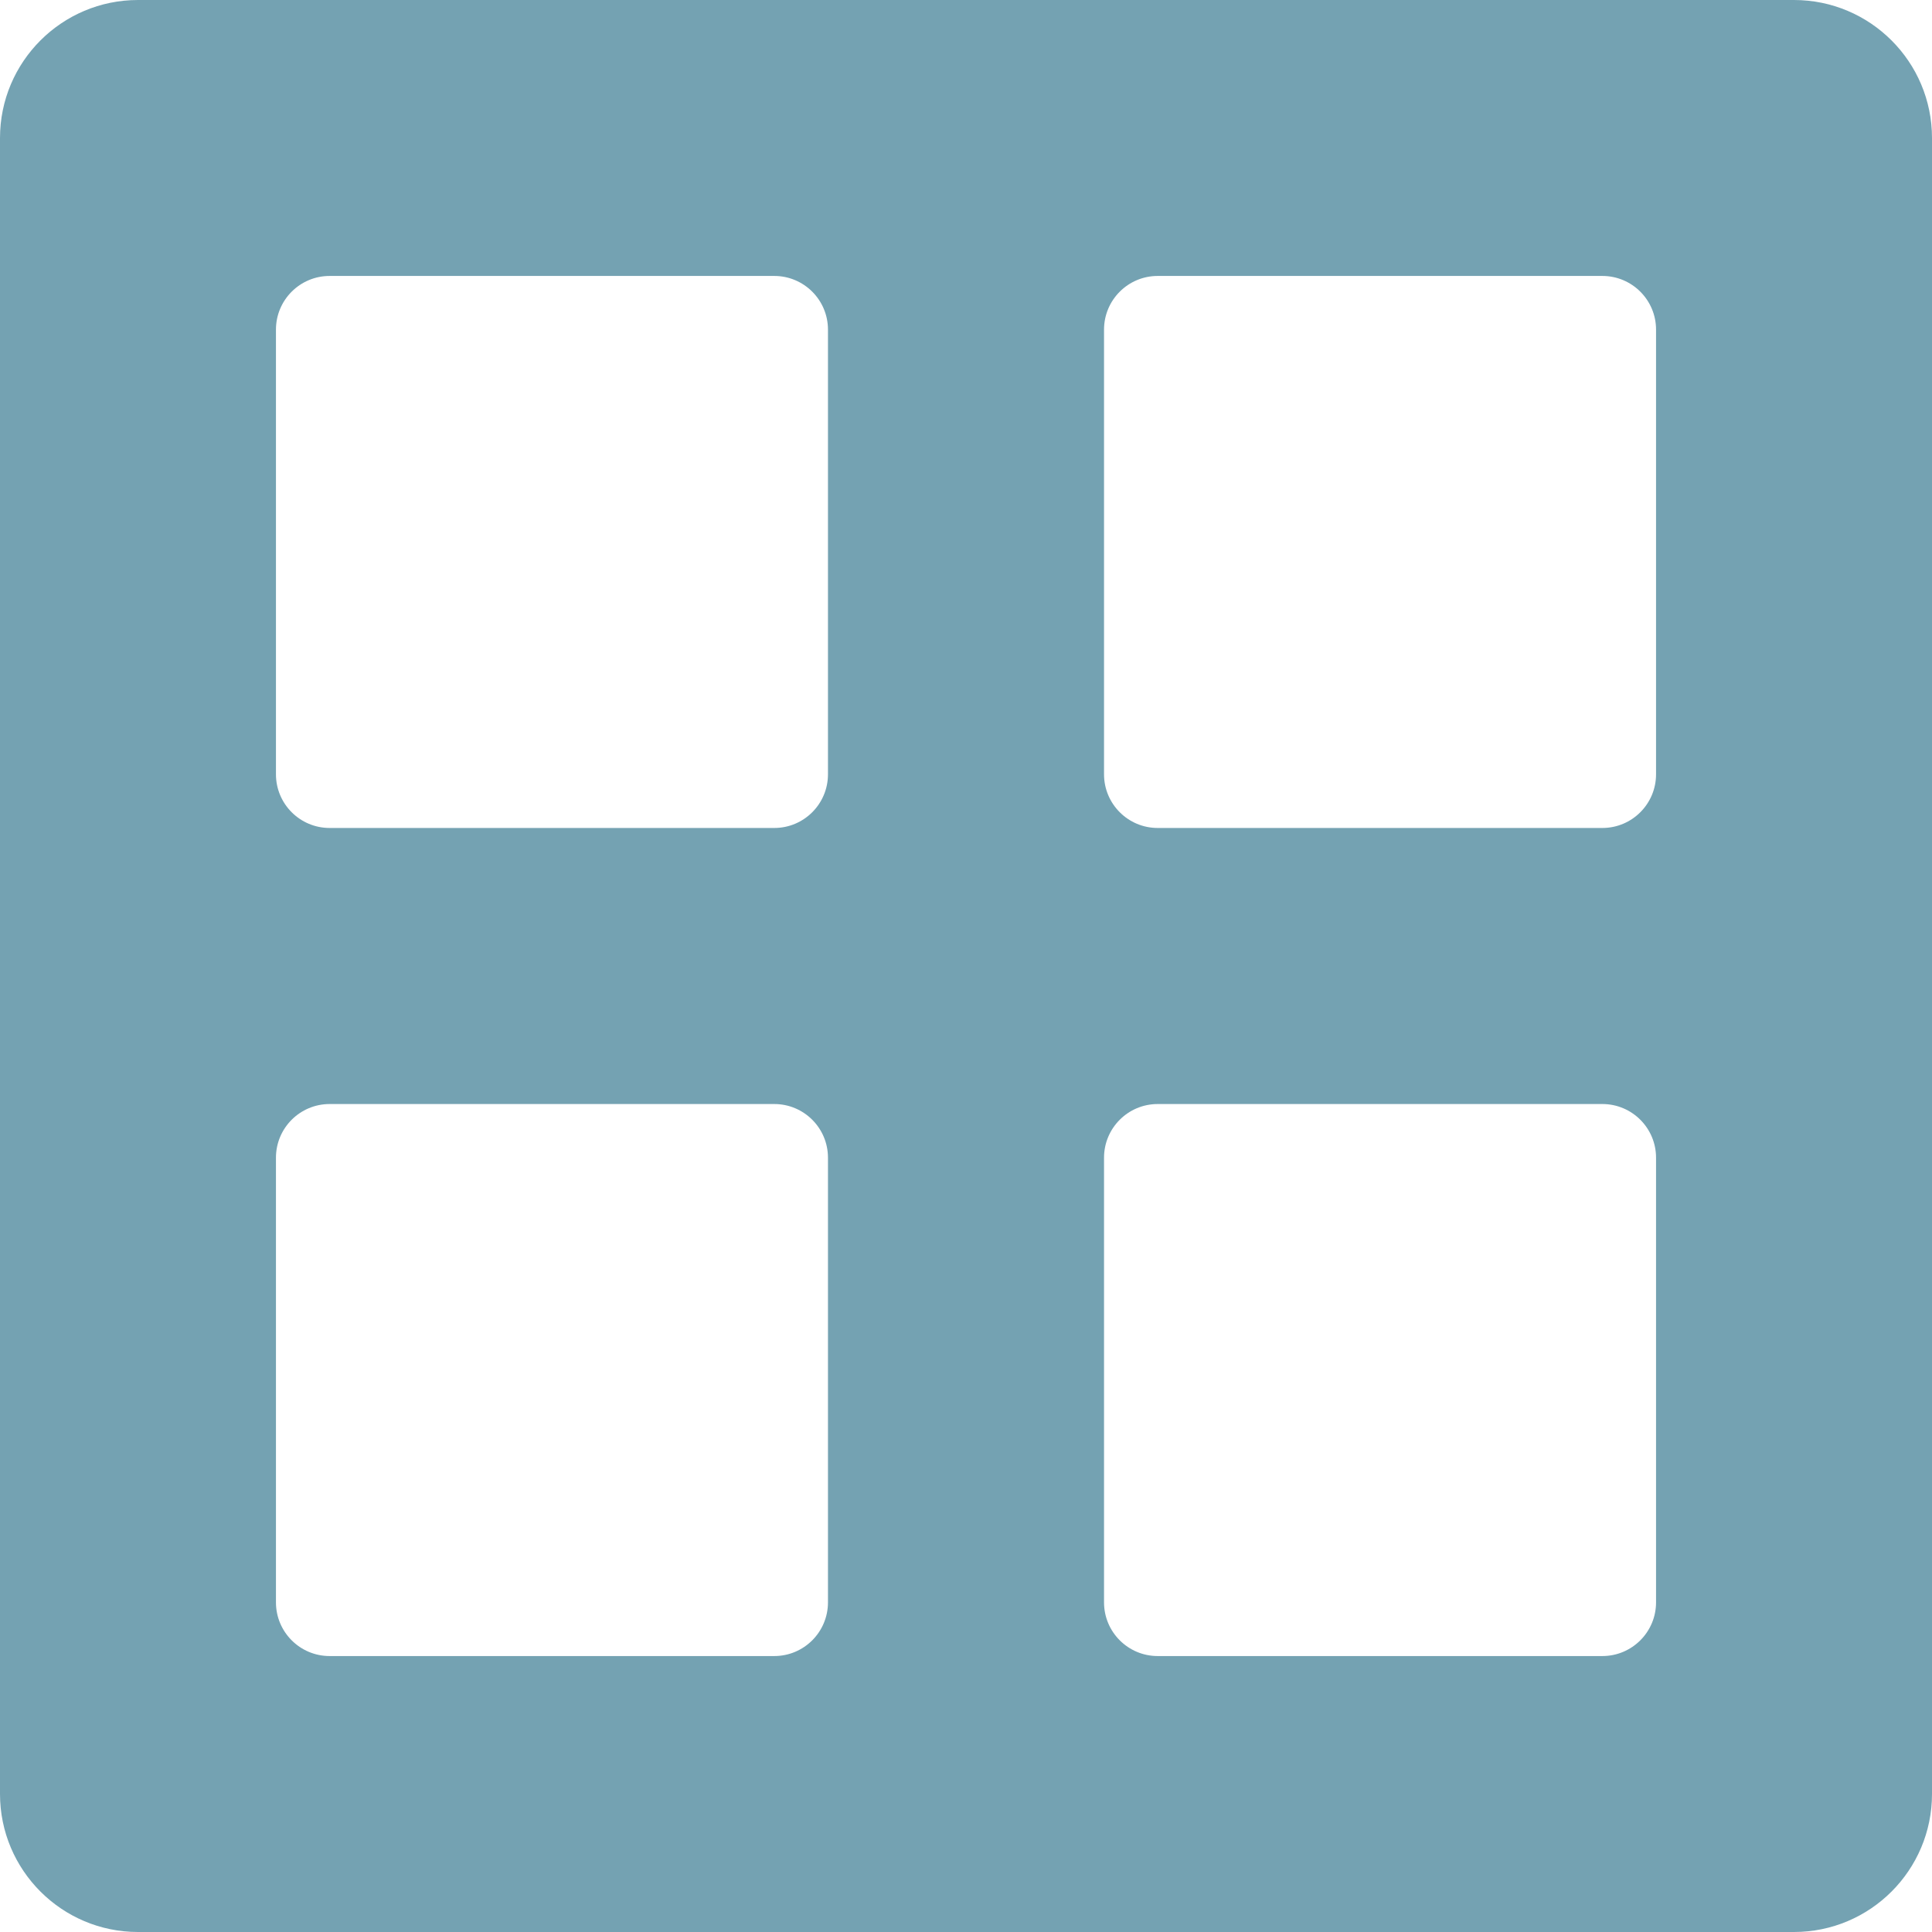
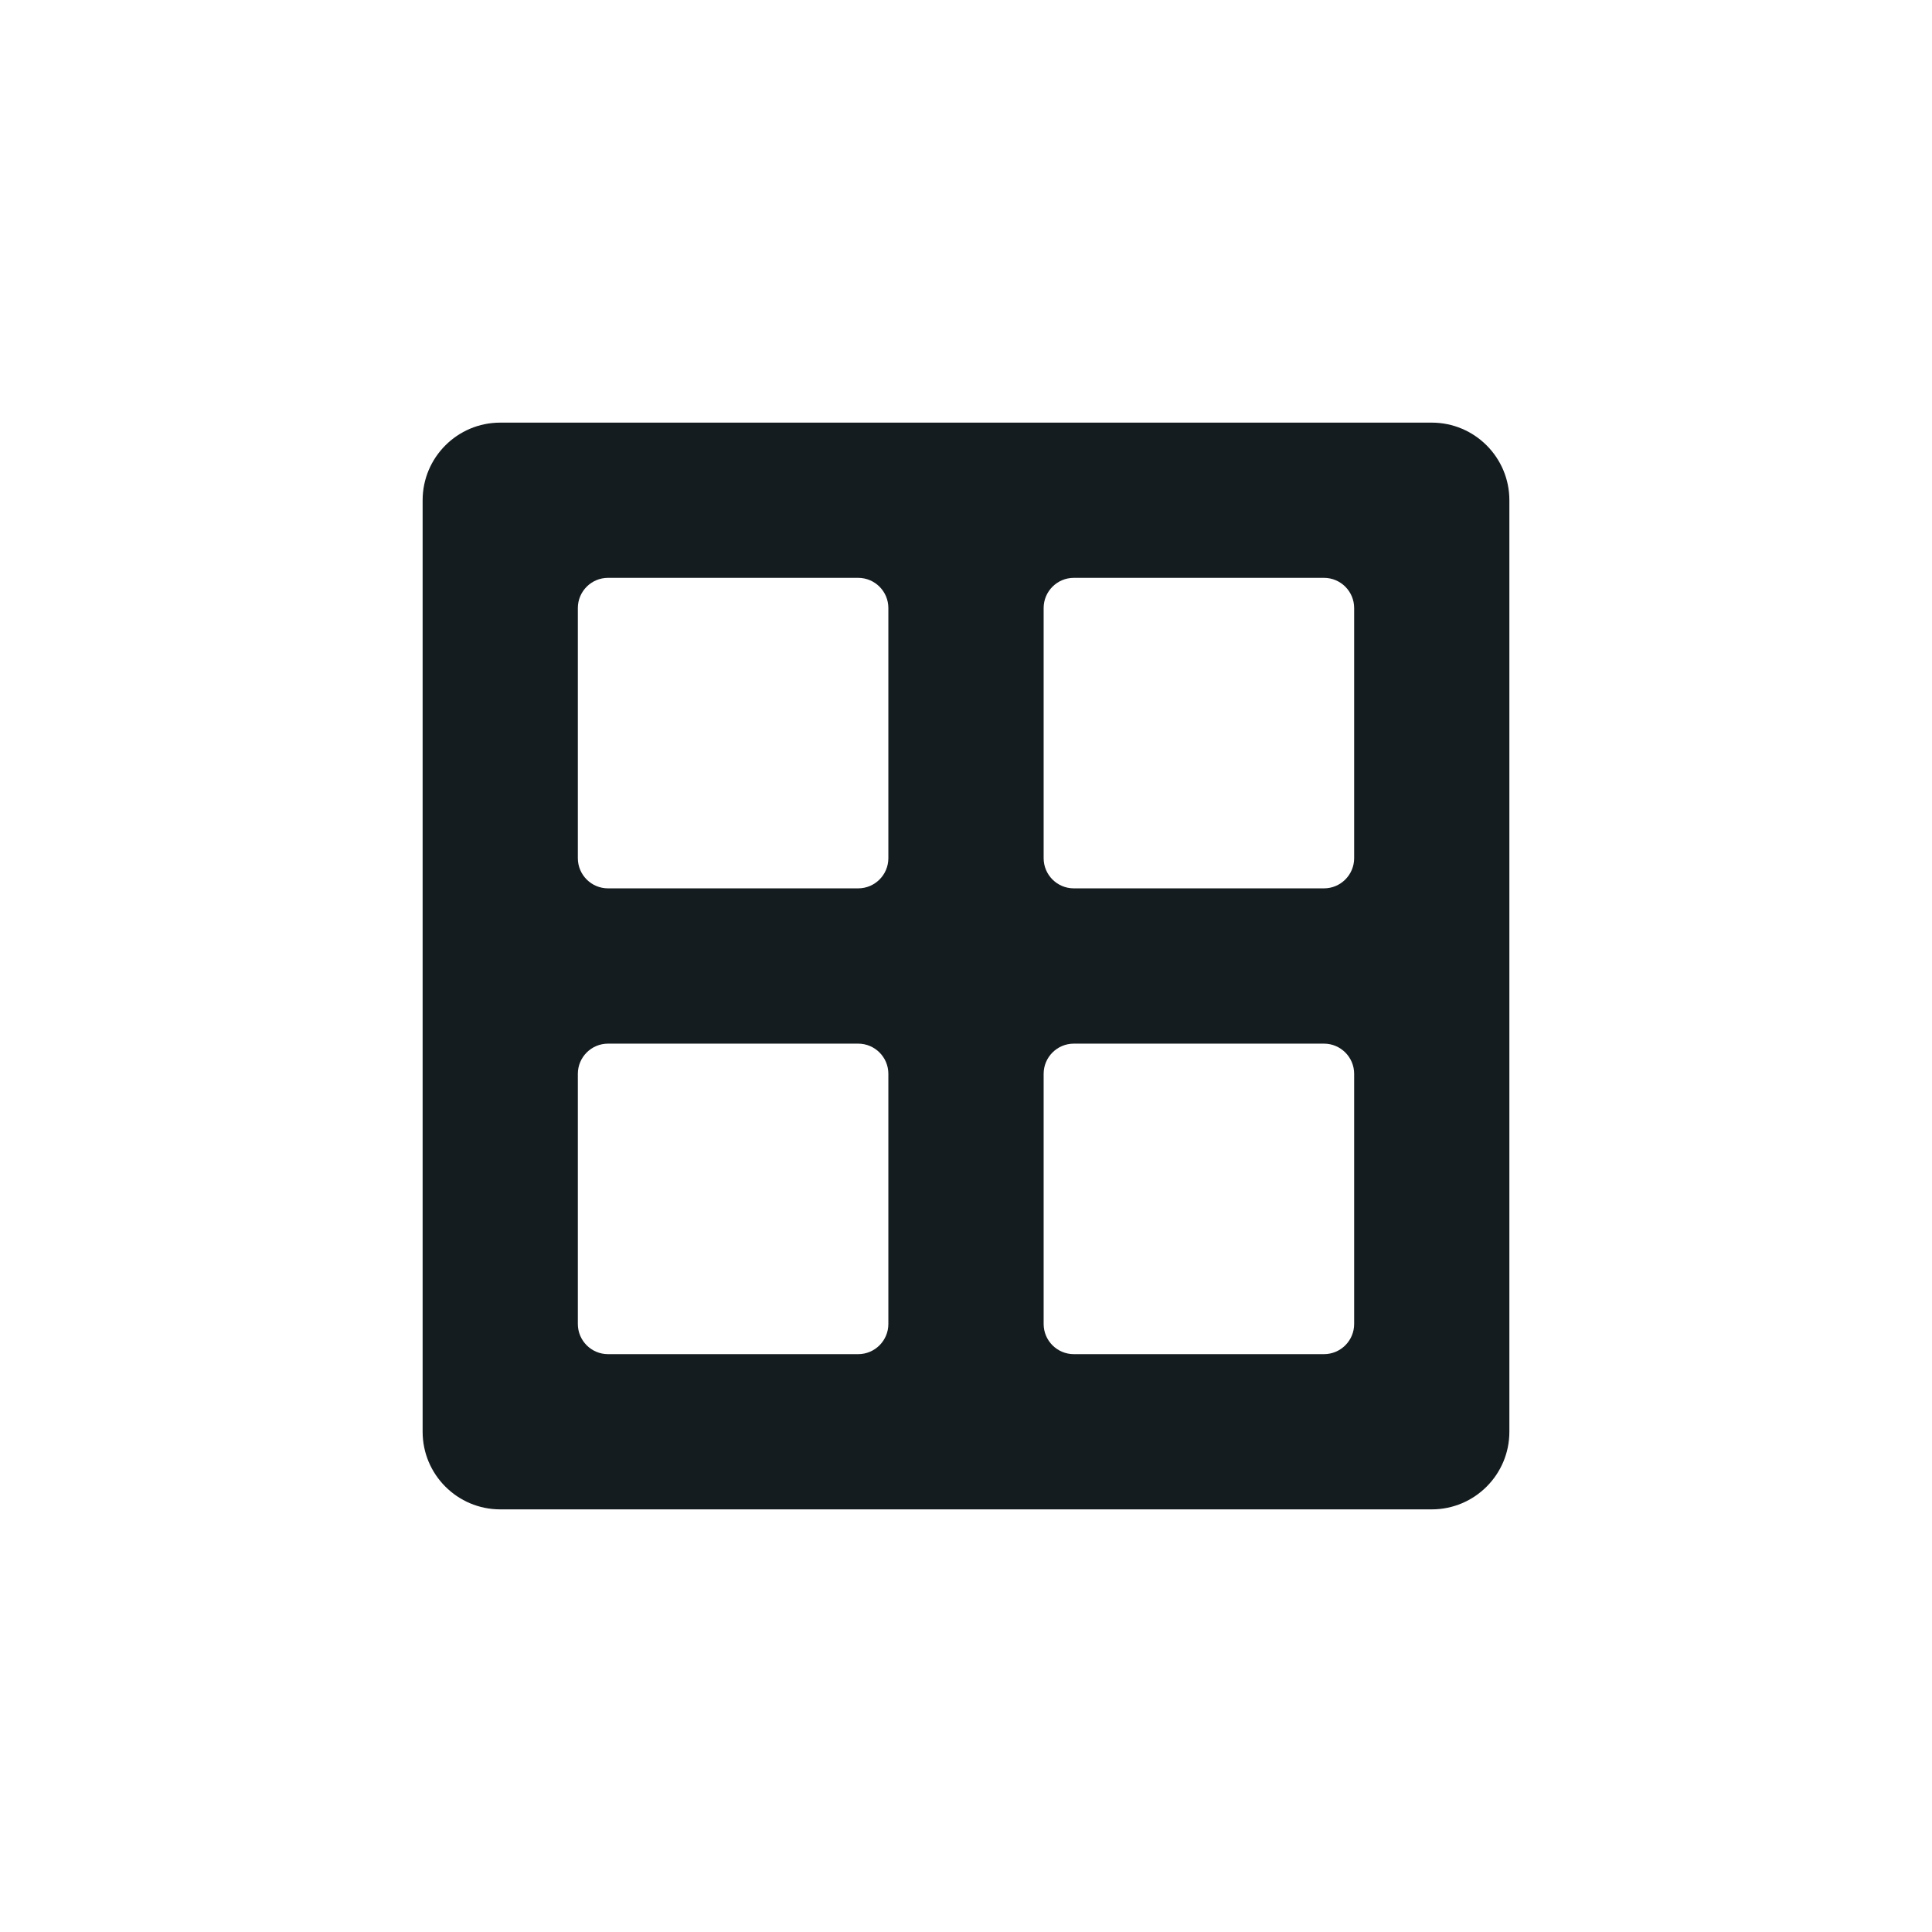
- <svg xmlns="http://www.w3.org/2000/svg" width="18" height="18" viewBox="0 0 18 18" fill="none">
-   <path fill-rule="evenodd" clip-rule="evenodd" d="M5.62004e-08 16.714V1.286C5.62004e-08 0.576 0.576 0 1.286 0H16.714C17.424 0 18 0.576 18 1.286V16.714C18 17.424 17.424 18 16.714 18H1.286C0.576 18 5.62004e-08 17.424 5.62004e-08 16.714ZM10.286 3.071C10.286 2.795 10.51 2.571 10.786 2.571H14.929C15.205 2.571 15.429 2.795 15.429 3.071V7.214C15.429 7.49 15.205 7.714 14.929 7.714H10.786C10.51 7.714 10.286 7.49 10.286 7.214V3.071ZM10.286 10.786C10.286 10.51 10.51 10.286 10.786 10.286H14.929C15.205 10.286 15.429 10.51 15.429 10.786V14.929C15.429 15.205 15.205 15.429 14.929 15.429H10.786C10.51 15.429 10.286 15.205 10.286 14.929V10.786ZM7.714 3.071C7.714 2.795 7.49 2.571 7.214 2.571H3.071C2.795 2.571 2.571 2.795 2.571 3.071V7.214C2.571 7.49 2.795 7.714 3.071 7.714L7.214 7.714C7.49 7.714 7.714 7.49 7.714 7.214V3.071ZM7.714 14.929C7.714 15.205 7.49 15.429 7.214 15.429L3.071 15.429C2.795 15.429 2.571 15.205 2.571 14.929V10.786C2.571 10.51 2.795 10.286 3.071 10.286L7.214 10.286C7.49 10.286 7.714 10.51 7.714 10.786V14.929Z" fill="#74A2B2" />
+ <svg xmlns="http://www.w3.org/2000/svg" width="32" height="32" viewBox="0 0 32 32" fill="none">
+   <path fill-rule="evenodd" clip-rule="evenodd" d="M7 23.714V8.286C7 7.576 7.576 7 8.286 7H23.714C24.424 7 25 7.576 25 8.286V23.714C25 24.424 24.424 25 23.714 25H8.286C7.576 25 7 24.424 7 23.714ZM17.286 10.071C17.286 9.795 17.51 9.571 17.786 9.571H21.929C22.205 9.571 22.429 9.795 22.429 10.071V14.214C22.429 14.49 22.205 14.714 21.929 14.714H17.786C17.51 14.714 17.286 14.49 17.286 14.214V10.071ZM17.286 17.786C17.286 17.51 17.51 17.286 17.786 17.286H21.929C22.205 17.286 22.429 17.51 22.429 17.786V21.929C22.429 22.205 22.205 22.429 21.929 22.429H17.786C17.51 22.429 17.286 22.205 17.286 21.929V17.786ZM14.714 10.071C14.714 9.795 14.49 9.571 14.214 9.571H10.071C9.795 9.571 9.571 9.795 9.571 10.071V14.214C9.571 14.49 9.795 14.714 10.071 14.714L14.214 14.714C14.49 14.714 14.714 14.49 14.714 14.214V10.071ZM14.714 21.929C14.714 22.205 14.49 22.429 14.214 22.429L10.071 22.429C9.795 22.429 9.571 22.205 9.571 21.929V17.786C9.571 17.51 9.795 17.286 10.071 17.286L14.214 17.286C14.49 17.286 14.714 17.51 14.714 17.786V21.929Z" fill="#151C1F" />
</svg>
